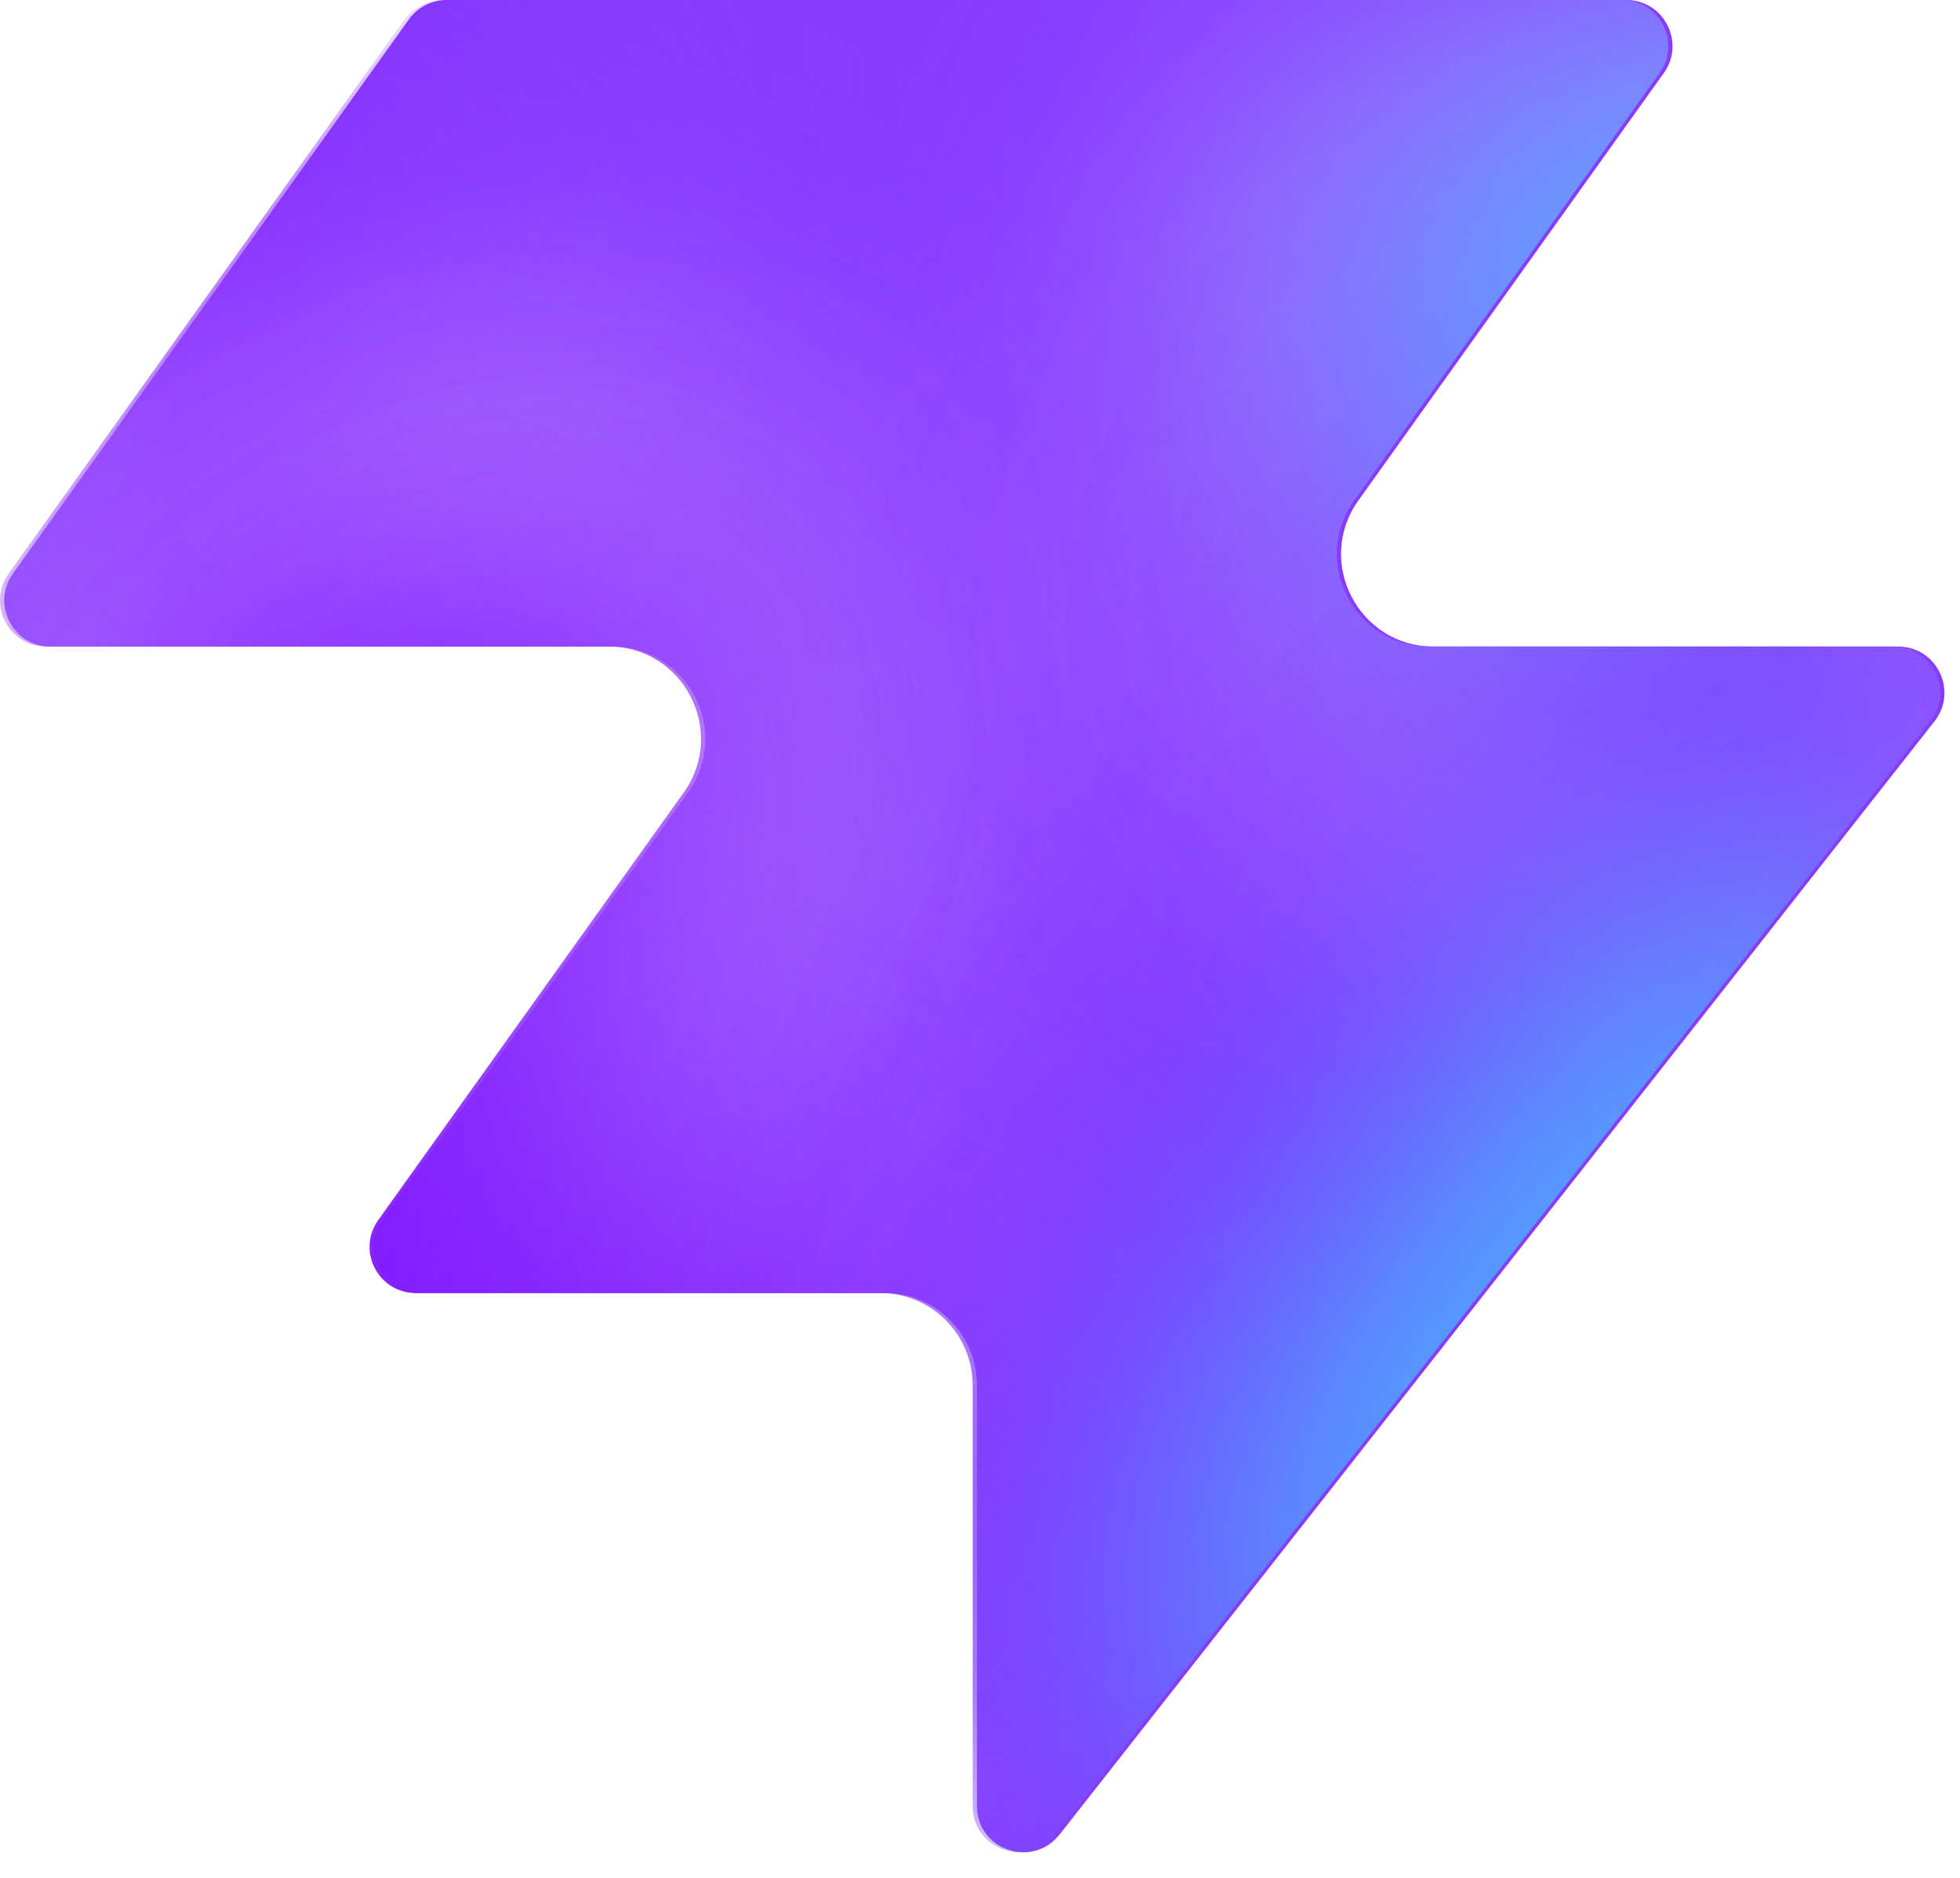
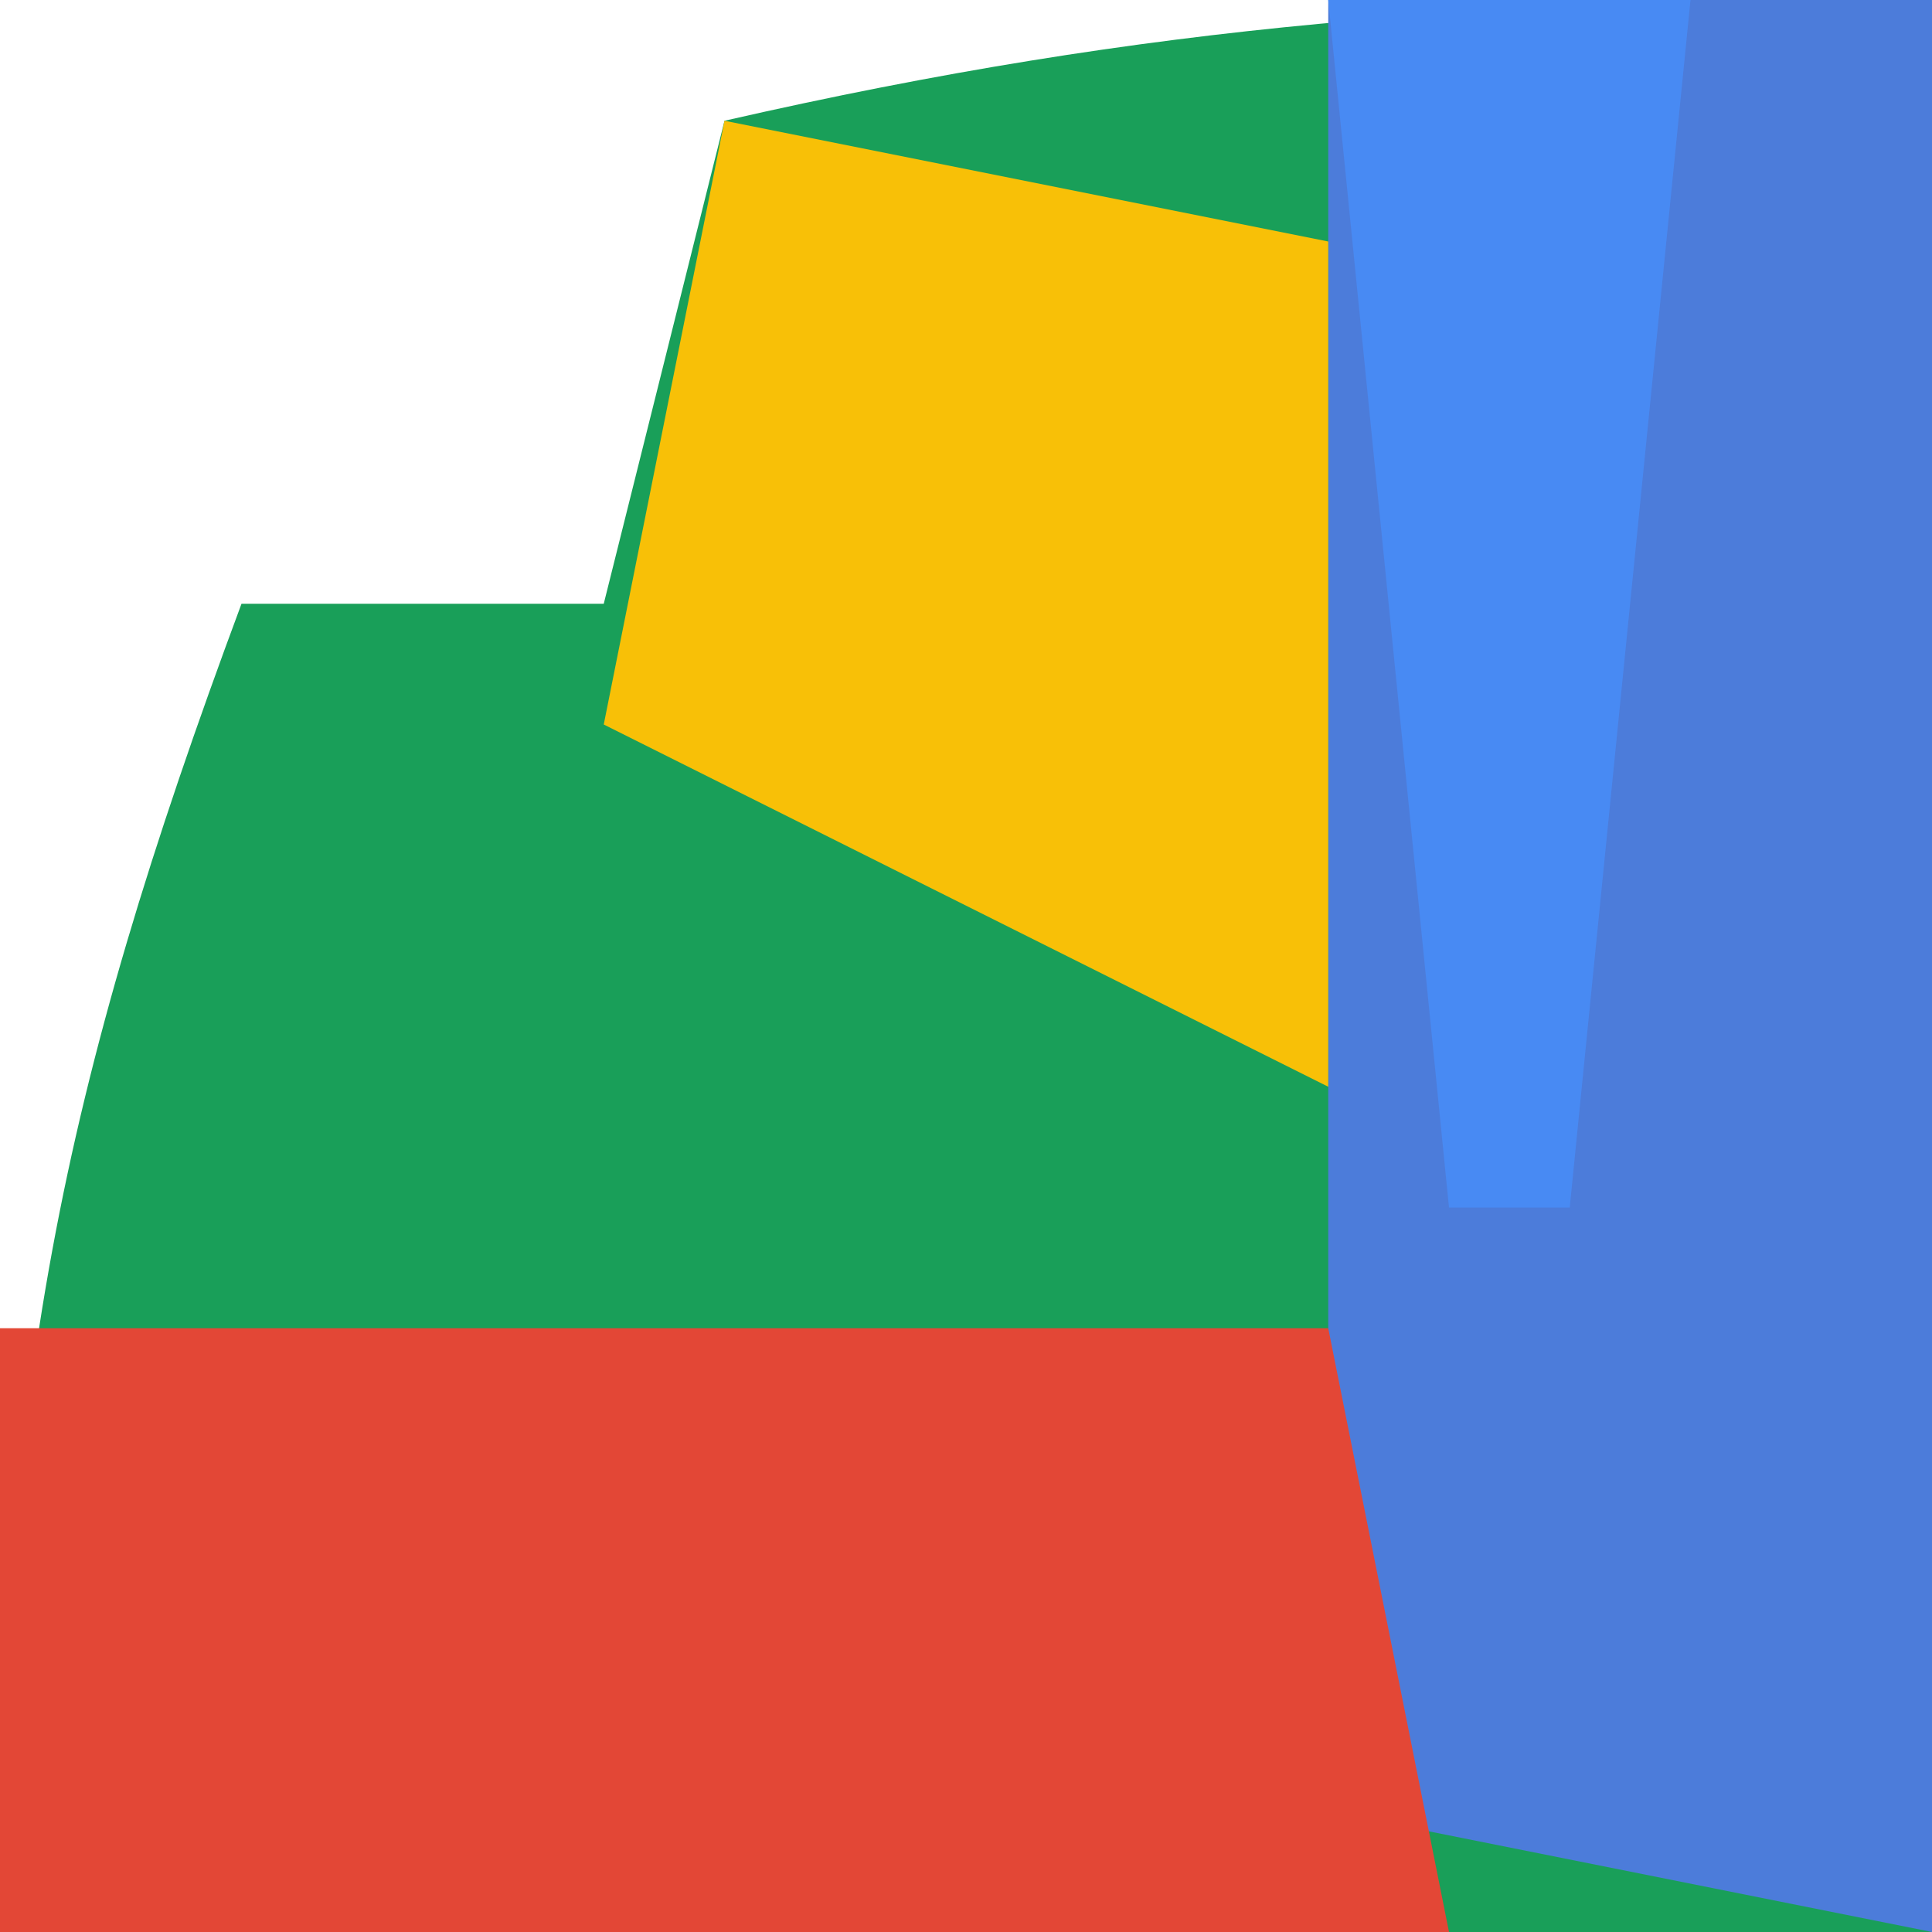
- <svg xmlns="http://www.w3.org/2000/svg" width="48" height="46" fill="none" viewBox="0 0 48 46">
-   <path fill="#863bff" d="M25.946 44.938c-.664.845-2.021.375-2.021-.698V33.937a2.26 2.26 0 0 0-2.262-2.262H10.287c-.92 0-1.456-1.04-.92-1.788l7.48-10.471c1.07-1.497 0-3.578-1.842-3.578H1.237c-.92 0-1.456-1.04-.92-1.788L10.013.474c.214-.297.556-.474.92-.474h28.894c.92 0 1.456 1.04.92 1.788l-7.48 10.471c-1.07 1.498 0 3.579 1.842 3.579h11.377c.943 0 1.473 1.088.89 1.83L25.947 44.94z" style="fill:#863bff;fill:color(display-p3 .525 .23 1);fill-opacity:1" />
-   <mask id="a" width="48" height="46" x="0" y="0" maskUnits="userSpaceOnUse" style="mask-type:alpha">
-     <path fill="#000" d="M25.842 44.938c-.664.844-2.021.375-2.021-.698V33.937a2.26 2.26 0 0 0-2.262-2.262H10.183c-.92 0-1.456-1.04-.92-1.788l7.48-10.471c1.07-1.498 0-3.579-1.842-3.579H1.133c-.92 0-1.456-1.04-.92-1.787L9.91.473c.214-.297.556-.474.92-.474h28.894c.92 0 1.456 1.04.92 1.788l-7.48 10.471c-1.07 1.498 0 3.578 1.842 3.578h11.377c.943 0 1.473 1.088.89 1.832L25.843 44.94z" style="fill:#000;fill-opacity:1" />
-   </mask>
-   <g mask="url(#a)">
-     <g filter="url(#b)">
-       <ellipse cx="5.508" cy="14.704" fill="#ede6ff" rx="5.508" ry="14.704" style="fill:#ede6ff;fill:color(display-p3 .927 .903 1);fill-opacity:1" transform="matrix(.00324 1 1 -.00324 -4.47 31.516)" />
-     </g>
-     <g filter="url(#c)">
-       <ellipse cx="10.399" cy="29.851" fill="#ede6ff" rx="10.399" ry="29.851" style="fill:#ede6ff;fill:color(display-p3 .927 .903 1);fill-opacity:1" transform="matrix(.00324 1 1 -.00324 -39.328 7.883)" />
-     </g>
-     <g filter="url(#d)">
-       <ellipse cx="5.508" cy="30.487" fill="#7e14ff" rx="5.508" ry="30.487" style="fill:#7e14ff;fill:color(display-p3 .492 .077 1);fill-opacity:1" transform="rotate(89.814 -25.913 -14.639)scale(1 -1)" />
-     </g>
-     <g filter="url(#e)">
-       <ellipse cx="5.508" cy="30.599" fill="#7e14ff" rx="5.508" ry="30.599" style="fill:#7e14ff;fill:color(display-p3 .492 .077 1);fill-opacity:1" transform="rotate(89.814 -32.644 -3.334)scale(1 -1)" />
-     </g>
-     <g filter="url(#f)">
-       <ellipse cx="5.508" cy="30.599" fill="#7e14ff" rx="5.508" ry="30.599" style="fill:#7e14ff;fill:color(display-p3 .492 .077 1);fill-opacity:1" transform="matrix(.00324 1 1 -.00324 -34.34 30.47)" />
-     </g>
-     <g filter="url(#g)">
-       <ellipse cx="14.072" cy="22.078" fill="#ede6ff" rx="14.072" ry="22.078" style="fill:#ede6ff;fill:color(display-p3 .927 .903 1);fill-opacity:1" transform="rotate(93.35 24.506 48.493)scale(-1 1)" />
-     </g>
-     <g filter="url(#h)">
-       <ellipse cx="3.47" cy="21.501" fill="#7e14ff" rx="3.47" ry="21.501" style="fill:#7e14ff;fill:color(display-p3 .492 .077 1);fill-opacity:1" transform="rotate(89.009 28.708 47.59)scale(-1 1)" />
-     </g>
-     <g filter="url(#i)">
-       <ellipse cx="3.47" cy="21.501" fill="#7e14ff" rx="3.47" ry="21.501" style="fill:#7e14ff;fill:color(display-p3 .492 .077 1);fill-opacity:1" transform="rotate(89.009 28.708 47.59)scale(-1 1)" />
-     </g>
-     <g filter="url(#j)">
-       <ellipse cx=".387" cy="8.972" fill="#7e14ff" rx="4.407" ry="29.108" style="fill:#7e14ff;fill:color(display-p3 .492 .077 1);fill-opacity:1" transform="rotate(39.51 .387 8.972)" />
-     </g>
-     <g filter="url(#k)">
-       <ellipse cx="47.523" cy="-6.092" fill="#7e14ff" rx="4.407" ry="29.108" style="fill:#7e14ff;fill:color(display-p3 .492 .077 1);fill-opacity:1" transform="rotate(37.892 47.523 -6.092)" />
-     </g>
-     <g filter="url(#l)">
-       <ellipse cx="41.412" cy="6.333" fill="#47bfff" rx="5.971" ry="9.665" style="fill:#47bfff;fill:color(display-p3 .28 .748 1);fill-opacity:1" transform="rotate(37.892 41.412 6.333)" />
-     </g>
-     <g filter="url(#m)">
-       <ellipse cx="-1.879" cy="38.332" fill="#7e14ff" rx="4.407" ry="29.108" style="fill:#7e14ff;fill:color(display-p3 .492 .077 1);fill-opacity:1" transform="rotate(37.892 -1.88 38.332)" />
-     </g>
-     <g filter="url(#n)">
-       <ellipse cx="-1.879" cy="38.332" fill="#7e14ff" rx="4.407" ry="29.108" style="fill:#7e14ff;fill:color(display-p3 .492 .077 1);fill-opacity:1" transform="rotate(37.892 -1.88 38.332)" />
-     </g>
-     <g filter="url(#o)">
-       <ellipse cx="35.651" cy="29.907" fill="#7e14ff" rx="4.407" ry="29.108" style="fill:#7e14ff;fill:color(display-p3 .492 .077 1);fill-opacity:1" transform="rotate(37.892 35.651 29.907)" />
-     </g>
-     <g filter="url(#p)">
-       <ellipse cx="38.418" cy="32.4" fill="#47bfff" rx="5.971" ry="15.297" style="fill:#47bfff;fill:color(display-p3 .28 .748 1);fill-opacity:1" transform="rotate(37.892 38.418 32.4)" />
-     </g>
-   </g>
-   <defs>
-     <filter id="b" width="60.045" height="41.654" x="-19.77" y="16.149" color-interpolation-filters="sRGB" filterUnits="userSpaceOnUse">
-       <feFlood flood-opacity="0" result="BackgroundImageFix" />
-       <feBlend in="SourceGraphic" in2="BackgroundImageFix" result="shape" />
-       <feGaussianBlur result="effect1_foregroundBlur_2002_17158" stdDeviation="7.659" />
-     </filter>
-     <filter id="c" width="90.34" height="51.437" x="-54.613" y="-7.533" color-interpolation-filters="sRGB" filterUnits="userSpaceOnUse">
-       <feFlood flood-opacity="0" result="BackgroundImageFix" />
-       <feBlend in="SourceGraphic" in2="BackgroundImageFix" result="shape" />
-       <feGaussianBlur result="effect1_foregroundBlur_2002_17158" stdDeviation="7.659" />
-     </filter>
-     <filter id="d" width="79.355" height="29.4" x="-49.64" y="2.03" color-interpolation-filters="sRGB" filterUnits="userSpaceOnUse">
-       <feFlood flood-opacity="0" result="BackgroundImageFix" />
-       <feBlend in="SourceGraphic" in2="BackgroundImageFix" result="shape" />
-       <feGaussianBlur result="effect1_foregroundBlur_2002_17158" stdDeviation="4.596" />
-     </filter>
-     <filter id="e" width="79.579" height="29.4" x="-45.045" y="20.029" color-interpolation-filters="sRGB" filterUnits="userSpaceOnUse">
-       <feFlood flood-opacity="0" result="BackgroundImageFix" />
-       <feBlend in="SourceGraphic" in2="BackgroundImageFix" result="shape" />
-       <feGaussianBlur result="effect1_foregroundBlur_2002_17158" stdDeviation="4.596" />
-     </filter>
-     <filter id="f" width="79.579" height="29.4" x="-43.513" y="21.178" color-interpolation-filters="sRGB" filterUnits="userSpaceOnUse">
-       <feFlood flood-opacity="0" result="BackgroundImageFix" />
-       <feBlend in="SourceGraphic" in2="BackgroundImageFix" result="shape" />
-       <feGaussianBlur result="effect1_foregroundBlur_2002_17158" stdDeviation="4.596" />
-     </filter>
-     <filter id="g" width="74.749" height="58.852" x="15.756" y="-17.901" color-interpolation-filters="sRGB" filterUnits="userSpaceOnUse">
-       <feFlood flood-opacity="0" result="BackgroundImageFix" />
-       <feBlend in="SourceGraphic" in2="BackgroundImageFix" result="shape" />
-       <feGaussianBlur result="effect1_foregroundBlur_2002_17158" stdDeviation="7.659" />
-     </filter>
-     <filter id="h" width="61.377" height="25.362" x="23.548" y="2.284" color-interpolation-filters="sRGB" filterUnits="userSpaceOnUse">
-       <feFlood flood-opacity="0" result="BackgroundImageFix" />
-       <feBlend in="SourceGraphic" in2="BackgroundImageFix" result="shape" />
-       <feGaussianBlur result="effect1_foregroundBlur_2002_17158" stdDeviation="4.596" />
-     </filter>
-     <filter id="i" width="61.377" height="25.362" x="23.548" y="2.284" color-interpolation-filters="sRGB" filterUnits="userSpaceOnUse">
-       <feFlood flood-opacity="0" result="BackgroundImageFix" />
-       <feBlend in="SourceGraphic" in2="BackgroundImageFix" result="shape" />
-       <feGaussianBlur result="effect1_foregroundBlur_2002_17158" stdDeviation="4.596" />
-     </filter>
-     <filter id="j" width="56.045" height="63.649" x="-27.636" y="-22.853" color-interpolation-filters="sRGB" filterUnits="userSpaceOnUse">
-       <feFlood flood-opacity="0" result="BackgroundImageFix" />
-       <feBlend in="SourceGraphic" in2="BackgroundImageFix" result="shape" />
-       <feGaussianBlur result="effect1_foregroundBlur_2002_17158" stdDeviation="4.596" />
-     </filter>
-     <filter id="k" width="54.814" height="64.646" x="20.116" y="-38.415" color-interpolation-filters="sRGB" filterUnits="userSpaceOnUse">
-       <feFlood flood-opacity="0" result="BackgroundImageFix" />
-       <feBlend in="SourceGraphic" in2="BackgroundImageFix" result="shape" />
-       <feGaussianBlur result="effect1_foregroundBlur_2002_17158" stdDeviation="4.596" />
-     </filter>
-     <filter id="l" width="33.541" height="35.313" x="24.641" y="-11.323" color-interpolation-filters="sRGB" filterUnits="userSpaceOnUse">
-       <feFlood flood-opacity="0" result="BackgroundImageFix" />
-       <feBlend in="SourceGraphic" in2="BackgroundImageFix" result="shape" />
-       <feGaussianBlur result="effect1_foregroundBlur_2002_17158" stdDeviation="4.596" />
-     </filter>
-     <filter id="m" width="54.814" height="64.646" x="-29.286" y="6.009" color-interpolation-filters="sRGB" filterUnits="userSpaceOnUse">
-       <feFlood flood-opacity="0" result="BackgroundImageFix" />
-       <feBlend in="SourceGraphic" in2="BackgroundImageFix" result="shape" />
-       <feGaussianBlur result="effect1_foregroundBlur_2002_17158" stdDeviation="4.596" />
-     </filter>
-     <filter id="n" width="54.814" height="64.646" x="-29.286" y="6.009" color-interpolation-filters="sRGB" filterUnits="userSpaceOnUse">
-       <feFlood flood-opacity="0" result="BackgroundImageFix" />
-       <feBlend in="SourceGraphic" in2="BackgroundImageFix" result="shape" />
-       <feGaussianBlur result="effect1_foregroundBlur_2002_17158" stdDeviation="4.596" />
-     </filter>
-     <filter id="o" width="54.814" height="64.646" x="8.244" y="-2.416" color-interpolation-filters="sRGB" filterUnits="userSpaceOnUse">
-       <feFlood flood-opacity="0" result="BackgroundImageFix" />
-       <feBlend in="SourceGraphic" in2="BackgroundImageFix" result="shape" />
-       <feGaussianBlur result="effect1_foregroundBlur_2002_17158" stdDeviation="4.596" />
-     </filter>
-     <filter id="p" width="39.409" height="43.623" x="18.713" y="10.588" color-interpolation-filters="sRGB" filterUnits="userSpaceOnUse">
-       <feFlood flood-opacity="0" result="BackgroundImageFix" />
-       <feBlend in="SourceGraphic" in2="BackgroundImageFix" result="shape" />
-       <feGaussianBlur result="effect1_foregroundBlur_2002_17158" stdDeviation="4.596" />
-     </filter>
-   </defs>
+ <svg xmlns="http://www.w3.org/2000/svg" version="1.1" width="16" height="16">
+   <path d="M0 0 C0 5.28 0 10.56 0 16 C-5.28 16 -10.56 16 -16 16 C-16 11.546 -15.511 9.06 -14 5 C-13.01 5 -12.02 5 -11 5 C-10.67 3.68 -10.34 2.36 -10 1 C-6.463 0.192 -3.722 0 0 0 Z " fill="#199F59" transform="translate(16,0)" />
+   <path d="M0 0 C1.65 0 3.3 0 5 0 C5 5.28 5 10.56 5 16 C3.35 15.67 1.7 15.34 0 15 C0 10.05 0 5.1 0 0 Z " fill="#4C7CDA" transform="translate(11,0)" />
+   <path d="M0 0 C3.63 0 7.26 0 11 0 C11.33 1.65 11.66 3.3 12 5 C8.04 5 4.08 5 0 5 C0 3.35 0 1.7 0 0 Z " fill="#E34736" transform="translate(0,11)" />
+   <path d="M0 0 C1.65 0.33 3.3 0.66 5 1 C5 3.31 5 5.62 5 8 C3 7 1 6 -1 5 C-0.67 3.35 -0.34 1.7 0 0 Z " fill="#F8C007" transform="translate(6,1)" />
+   <path d="M0 0 C0.99 0 1.98 0 3 0 C2.67 3.3 2.34 6.6 2 10 C1.67 10 1.34 10 1 10 C0.67 6.7 0.34 3.4 0 0 Z " fill="#488AF3" transform="translate(11,0)" />
</svg>
